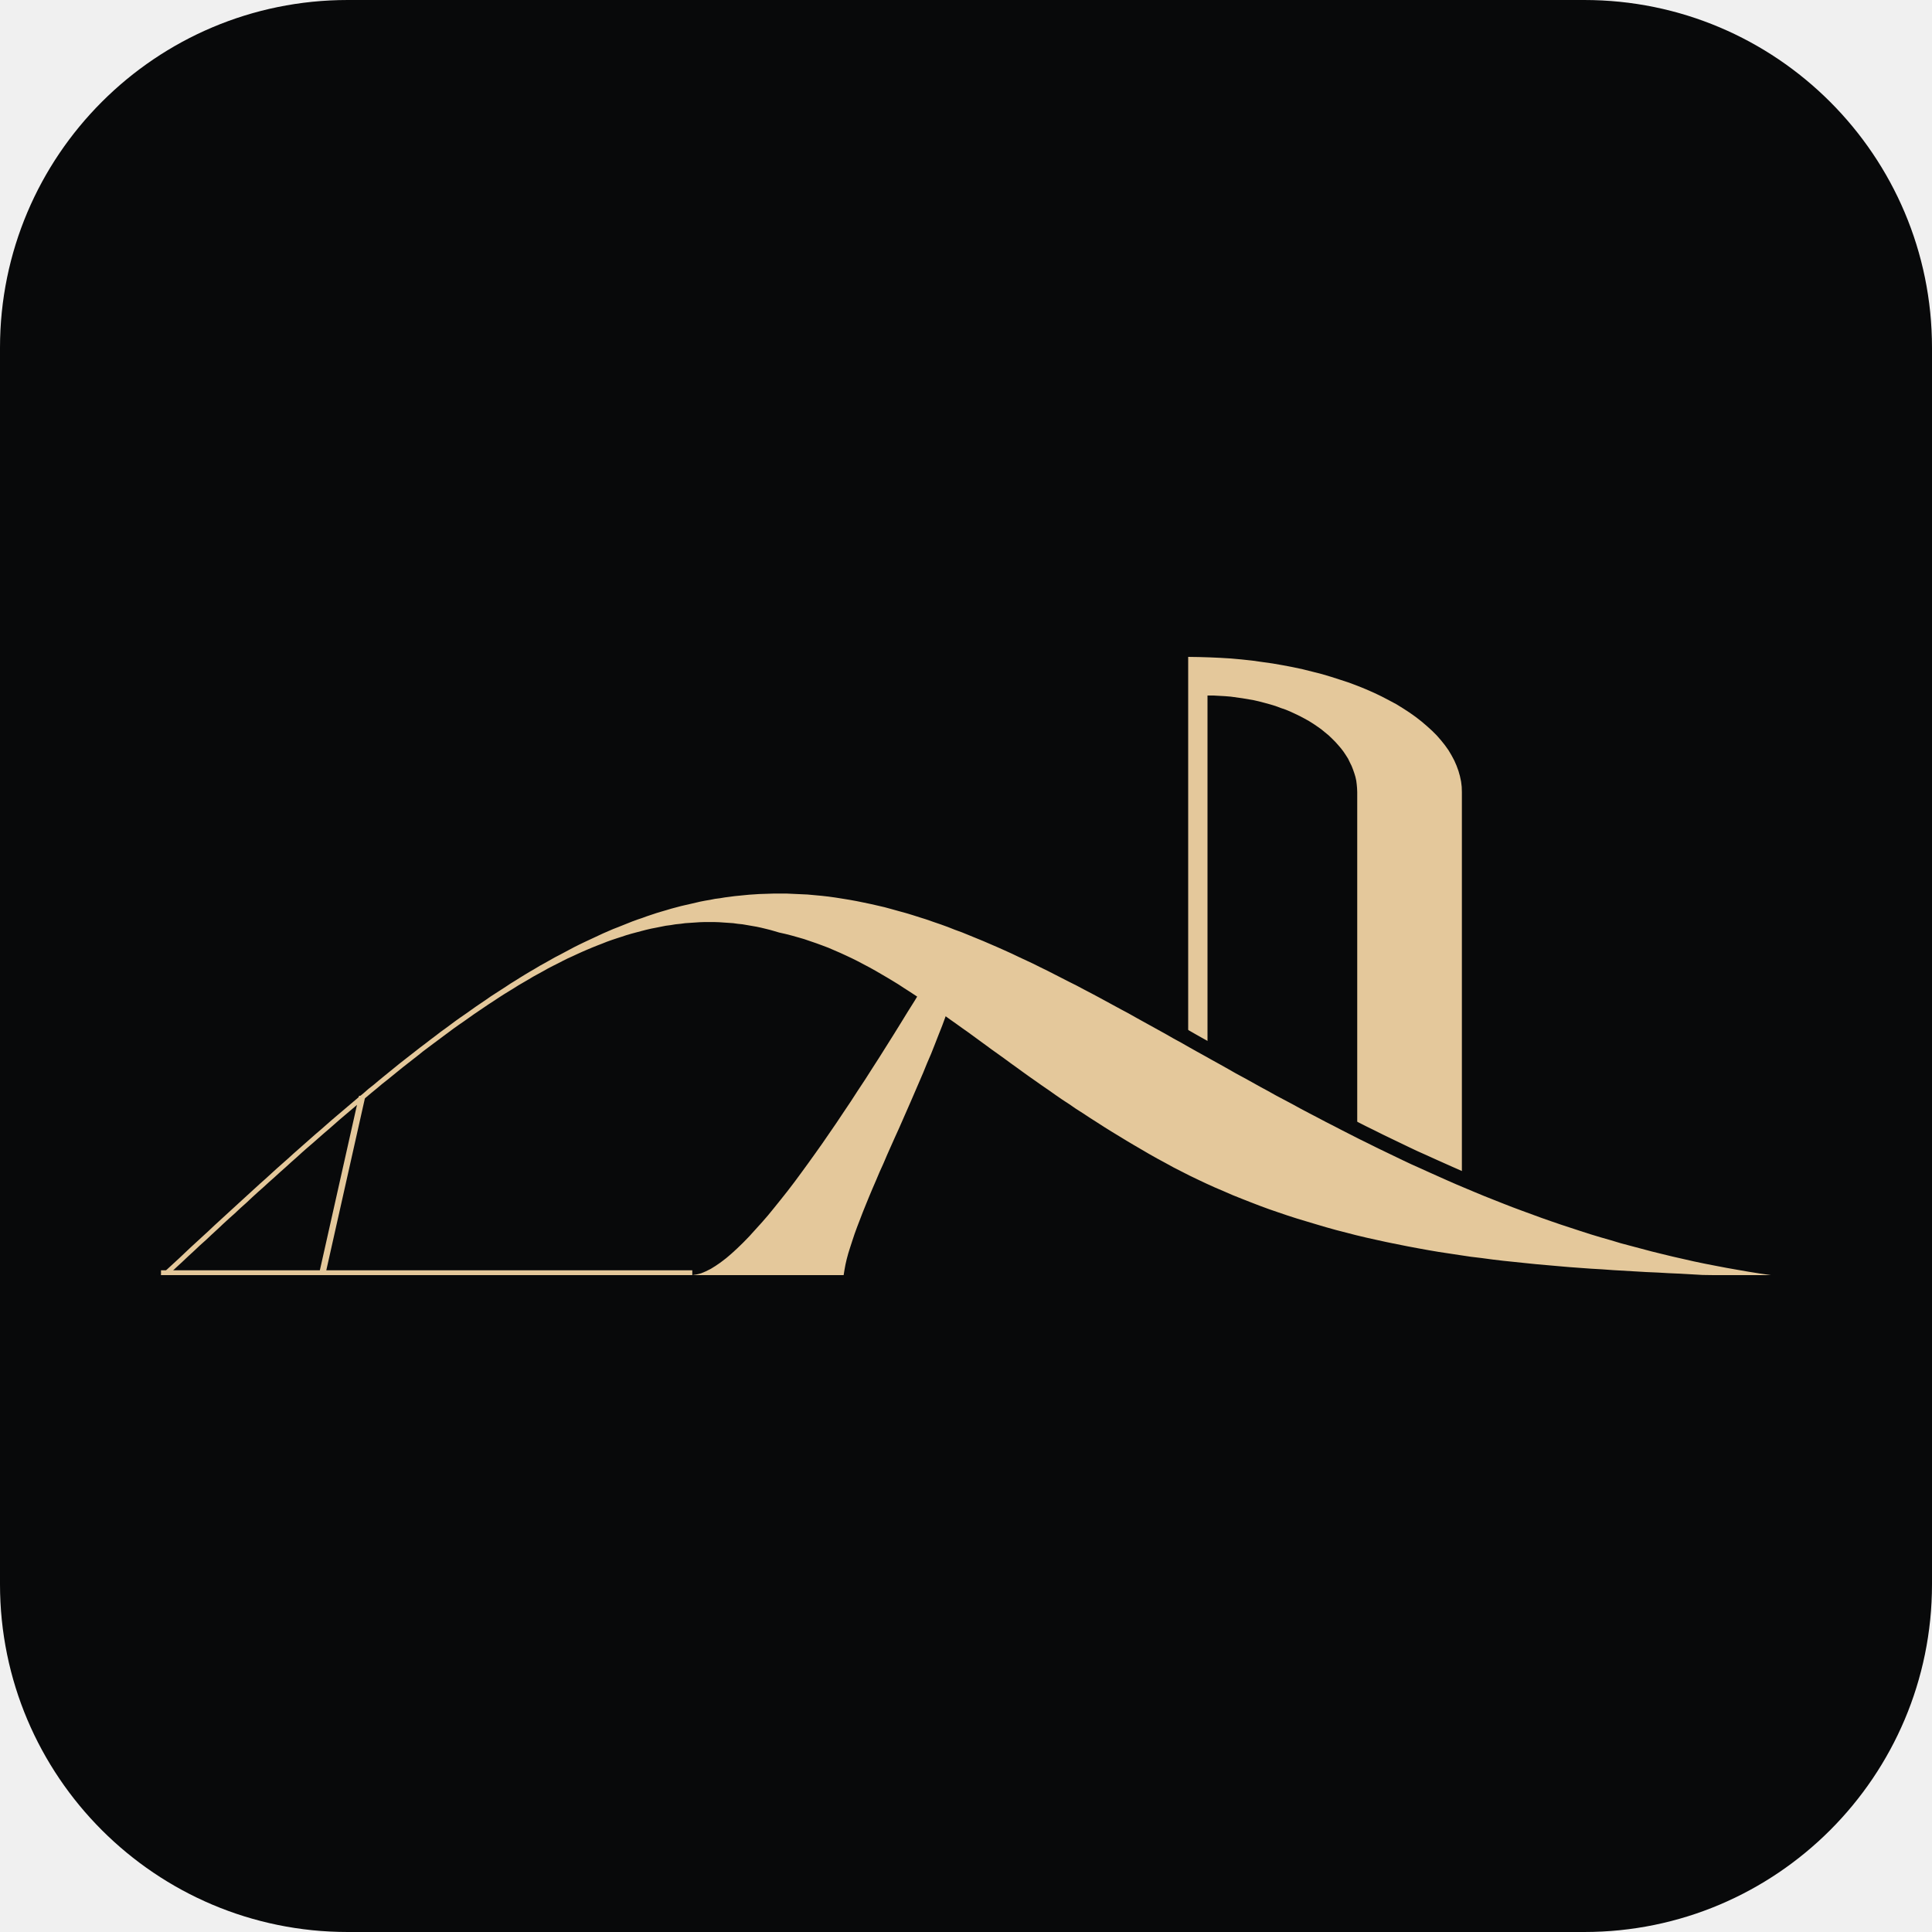
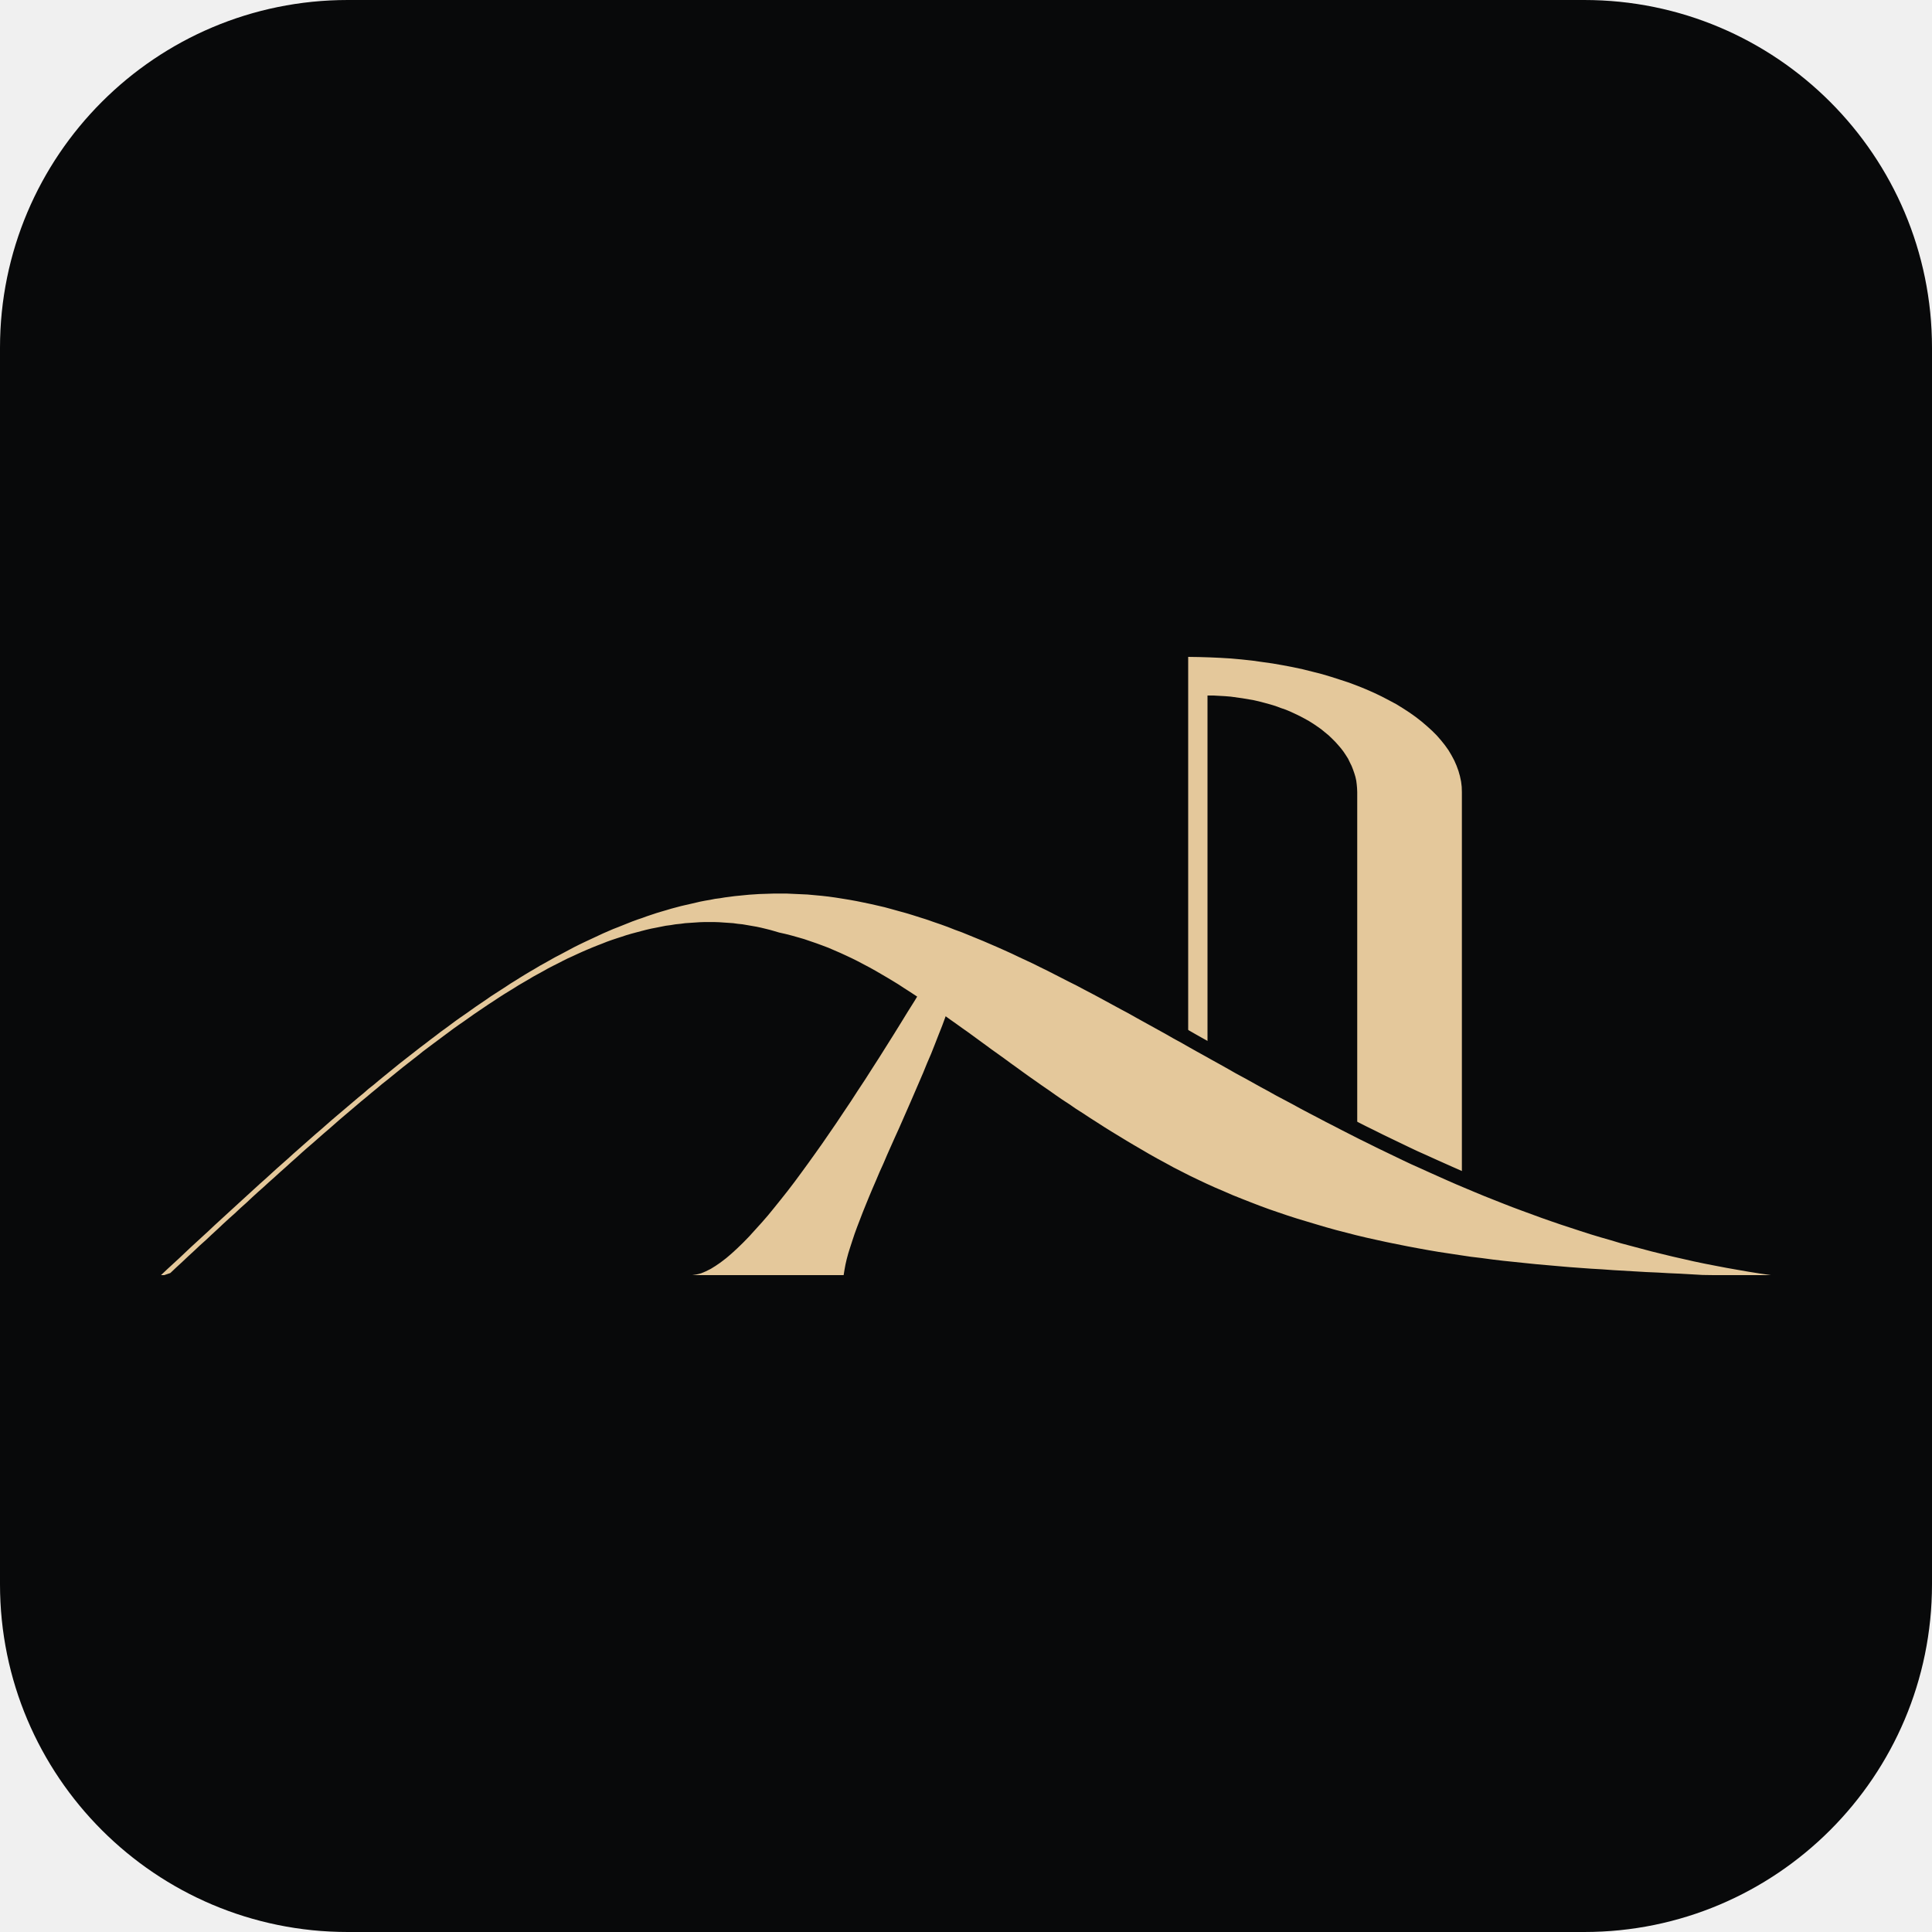
<svg xmlns="http://www.w3.org/2000/svg" viewBox="0 0 1200.00 1200.00">
  <rect width="1200.00" height="1200.00" rx="216.00" fill="#08090A" />
  <g transform="translate(100.00 408.00)">
    <g transform="scale(1)">
      <g fill="#E4C89B">
        <defs>
          <mask id="vao-favicon" maskUnits="userSpaceOnUse" x="-50" y="-50" width="1100" height="484">
            <rect x="-50" y="-50" width="1100" height="484" fill="white" />
            <path d="M0.0 384.0 L3.7 380.5 L7.5 377.0 L11.2 373.6 L14.9 370.1 L18.5 366.7 L22.2 363.3 L25.9 359.9 L29.5 356.6 L33.1 353.2 L36.7 349.9 L40.3 346.6 L43.9 343.3 L47.4 340.1 L51.0 336.8 L54.5 333.6 L58.0 330.4 L61.5 327.2 L65.0 324.1 L68.5 320.9 L71.9 317.8 L75.4 314.7 L78.8 311.7 L82.2 308.6 L85.6 305.6 L89.0 302.6 L92.4 299.6 L95.8 296.6 L99.2 293.7 L102.5 290.8 L105.8 287.9 L109.2 285.0 L112.5 282.2 L115.8 279.4 L119.1 276.6 L122.4 273.8 L125.7 271.1 L128.9 268.3 L132.2 265.7 L135.4 263.0 L138.7 260.3 L141.9 257.7 L145.1 255.1 L148.3 252.5 L151.5 250.0 L154.7 247.5 L157.9 245.0 L161.1 242.5 L164.3 240.1 L167.4 237.7 L170.6 235.3 L173.7 232.9 L176.9 230.6 L180.0 228.3 L183.1 226.0 L186.2 223.8 L189.4 221.6 L192.5 219.4 L195.6 217.2 L198.7 215.1 L201.8 213.0 L204.8 210.9 L207.9 208.9 L211.0 206.9 L214.1 204.9 L217.1 202.9 L220.2 201.0 L223.2 199.1 L226.3 197.2 L229.3 195.4 L232.4 193.6 L235.4 191.8 L238.5 190.1 L241.5 188.4 L244.5 186.7 L247.6 185.1 L250.6 183.5 L253.6 181.9 L256.6 180.3 L259.6 178.8 L262.7 177.3 L265.7 175.9 L268.7 174.5 L271.7 173.1 L274.7 171.7 L277.7 170.4 L280.7 169.1 L283.8 167.9 L286.8 166.7 L289.8 165.5 L292.8 164.3 L295.8 163.2 L298.8 162.2 L301.8 161.1 L304.8 160.1 L307.8 159.1 L310.8 158.2 L313.9 157.3 L316.9 156.4 L319.9 155.6 L322.9 154.8 L325.9 154.1 L329.0 153.4 L332.0 152.7 L335.0 152.0 L338.1 151.4 L341.1 150.9 L344.1 150.3 L347.2 149.9 L350.2 149.4 L353.3 149.0 L356.3 148.6 L359.4 148.3 L362.4 148.0 L365.5 147.7 L368.6 147.5 L371.6 147.3 L374.7 147.2 L377.8 147.1 L380.9 147.0 L384.0 147.0 L388.4 147.0 L392.8 147.2 L397.2 147.4 L401.6 147.6 L405.9 148.0 L410.3 148.4 L414.7 148.9 L419.0 149.5 L423.4 150.2 L427.7 150.9 L432.1 151.7 L436.5 152.6 L440.8 153.5 L445.2 154.5 L449.5 155.5 L453.9 156.7 L458.2 157.9 L462.6 159.1 L466.9 160.4 L471.3 161.8 L475.7 163.2 L480.0 164.7 L484.4 166.2 L488.8 167.8 L493.1 169.5 L497.5 171.1 L501.9 172.9 L506.3 174.7 L510.7 176.5 L515.1 178.4 L519.5 180.3 L524.0 182.3 L528.4 184.3 L532.8 186.4 L537.3 188.5 L541.8 190.6 L546.2 192.8 L550.7 195.0 L555.2 197.3 L559.7 199.6 L564.2 201.9 L568.8 204.2 L573.3 206.6 L577.9 209.0 L582.4 211.4 L587.0 213.9 L591.6 216.4 L596.2 218.9 L600.9 221.4 L605.5 224.0 L610.2 226.6 L614.9 229.2 L619.6 231.8 L624.3 234.4 L629.0 237.1 L633.8 239.7 L638.5 242.4 L643.3 245.1 L648.2 247.8 L653.0 250.5 L657.9 253.2 L662.7 255.9 L667.6 258.7 L672.6 261.4 L677.5 264.1 L682.5 266.9 L687.5 269.6 L692.5 272.4 L697.6 275.1 L702.7 277.8 L707.8 280.6 L712.9 283.3 L718.1 286.0 L723.2 288.7 L728.5 291.4 L733.7 294.1 L739.0 296.8 L744.3 299.5 L749.6 302.1 L755.0 304.8 L760.4 307.4 L765.8 310.0 L771.2 312.6 L776.7 315.2 L782.3 317.7 L787.8 320.2 L793.4 322.7 L799.0 325.2 L804.7 327.7 L810.4 330.1 L816.1 332.5 L821.9 334.9 L827.7 337.2 L833.5 339.5 L839.4 341.8 L845.3 344.0 L851.3 346.2 L857.3 348.4 L863.3 350.5 L869.4 352.6 L875.5 354.6 L881.6 356.6 L887.8 358.6 L894.1 360.5 L900.4 362.3 L906.7 364.2 L913.1 365.9 L919.5 367.6 L925.9 369.3 L932.4 370.9 L939.0 372.5 L945.6 374.0 L952.2 375.5 L958.9 376.9 L965.6 378.2 L972.4 379.5 L979.2 380.7 L986.1 381.9 L993.0 383.0 L1000.0 384.0 L999.6 384.0 L992.5 384.0 L985.5 384.0 L978.5 384.0 L971.4 384.0 L964.4 384.0 L957.5 383.9 L950.5 383.5 L943.5 383.1 L936.6 382.8 L929.6 382.4 L922.7 382.1 L915.8 381.7 L908.9 381.3 L902.0 380.9 L895.1 380.4 L888.2 380.0 L881.3 379.5 L874.5 379.0 L867.6 378.4 L860.8 377.8 L854.0 377.2 L847.2 376.5 L840.5 375.8 L833.7 375.1 L827.0 374.3 L820.3 373.4 L813.6 372.6 L806.9 371.6 L800.3 370.6 L793.7 369.6 L787.2 368.5 L780.6 367.3 L774.2 366.1 L767.7 364.8 L761.3 363.5 L754.9 362.1 L748.6 360.7 L742.3 359.2 L736.1 357.6 L729.9 356.0 L723.8 354.3 L717.7 352.5 L711.7 350.7 L705.7 348.9 L699.8 347.0 L693.9 345.0 L688.1 343.0 L682.4 340.9 L676.7 338.7 L671.1 336.5 L665.6 334.3 L660.1 331.9 L654.7 329.6 L649.4 327.2 L644.1 324.7 L638.9 322.2 L633.8 319.6 L628.7 317.0 L623.8 314.3 L618.8 311.6 L614.0 308.9 L609.2 306.1 L604.4 303.3 L599.7 300.5 L595.1 297.7 L590.5 294.9 L586.0 292.1 L581.5 289.2 L577.1 286.4 L572.7 283.5 L568.3 280.7 L564.1 277.8 L559.8 275.0 L555.6 272.1 L551.5 269.2 L547.4 266.4 L543.3 263.5 L539.3 260.7 L535.4 257.9 L531.4 255.0 L527.5 252.2 L523.7 249.4 L519.8 246.6 L516.0 243.9 L512.2 241.1 L508.5 238.4 L504.8 235.7 L501.1 233.0 L497.4 230.4 L493.8 227.8 L490.1 225.2 L486.5 222.6 L482.9 220.1 L479.3 217.6 L475.8 215.1 L472.2 212.7 L468.6 210.3 L465.1 208.0 L461.5 205.7 L458.0 203.4 L454.4 201.2 L450.9 199.1 L447.3 197.0 L443.7 194.9 L440.1 192.9 L436.5 191.0 L432.9 189.1 L429.3 187.3 L425.7 185.6 L422.0 183.9 L418.3 182.3 L414.6 180.7 L410.9 179.3 L407.1 177.9 L403.3 176.6 L399.5 175.3 L395.7 174.2 L391.8 173.1 L387.9 172.1 L383.9 171.2 L381.2 170.4 L378.4 169.6 L375.6 168.9 L372.7 168.2 L369.9 167.6 L367.0 167.1 L364.1 166.6 L361.2 166.1 L358.3 165.8 L355.4 165.4 L352.5 165.2 L349.5 165.0 L346.6 164.8 L343.6 164.7 L340.6 164.7 L337.6 164.7 L334.6 164.8 L331.6 165.0 L328.6 165.2 L325.6 165.4 L322.6 165.8 L319.6 166.1 L316.6 166.6 L313.5 167.0 L310.5 167.6 L307.5 168.2 L304.4 168.8 L301.4 169.5 L298.3 170.3 L295.3 171.1 L292.3 171.9 L289.2 172.8 L286.2 173.8 L283.1 174.8 L280.1 175.8 L277.0 176.9 L274.0 178.1 L270.9 179.3 L267.9 180.5 L264.8 181.8 L261.8 183.1 L258.7 184.5 L255.7 185.9 L252.6 187.3 L249.6 188.8 L246.5 190.4 L243.5 191.9 L240.4 193.5 L237.4 195.2 L234.3 196.9 L231.2 198.6 L228.2 200.4 L225.1 202.2 L222.0 204.0 L219.0 205.9 L215.9 207.8 L212.8 209.7 L209.7 211.7 L206.7 213.7 L203.6 215.7 L200.5 217.8 L197.4 219.9 L194.3 222.0 L191.2 224.2 L188.1 226.4 L184.9 228.6 L181.8 230.8 L178.7 233.1 L175.6 235.4 L172.4 237.8 L169.3 240.1 L166.1 242.5 L162.9 244.9 L159.8 247.4 L156.6 249.9 L153.4 252.4 L150.2 254.9 L147.0 257.5 L143.8 260.1 L140.6 262.7 L137.3 265.3 L134.1 268.0 L130.8 270.7 L127.6 273.4 L124.3 276.1 L121.0 278.9 L117.7 281.7 L114.4 284.5 L111.1 287.3 L107.8 290.2 L104.5 293.1 L101.1 296.0 L97.8 298.9 L94.4 301.9 L91.0 304.8 L87.6 307.8 L84.2 310.9 L80.8 313.9 L77.4 317.0 L73.9 320.1 L70.5 323.2 L67.0 326.3 L63.5 329.5 L60.0 332.6 L56.5 335.8 L53.0 339.1 L49.4 342.3 L45.9 345.6 L42.3 348.8 L38.7 352.1 L35.1 355.5 L31.5 358.8 L27.9 362.2 L24.2 365.5 L20.6 368.9 L16.9 372.3 L13.2 375.8 L9.5 379.2 L5.8 382.7 L2.0 384.0 Z" fill="black" stroke="black" stroke-width="18" stroke-linejoin="round" />
          </mask>
        </defs>
        <path fill-rule="evenodd" d="M638.0 0.0 L644.7 0.1 L651.3 0.3 L658.0 0.6 L664.6 1.0 L671.2 1.6 L677.7 2.3 L684.1 3.2 L690.5 4.1 L696.8 5.2 L703.1 6.4 L709.2 7.7 L715.2 9.2 L721.1 10.7 L726.8 12.4 L732.4 14.2 L737.9 16.0 L743.2 18.0 L748.4 20.1 L753.4 22.3 L758.2 24.6 L762.8 27.0 L767.3 29.4 L771.5 32.0 L775.5 34.6 L779.3 37.3 L782.9 40.1 L786.3 43.0 L789.5 45.9 L792.4 48.8 L795.1 51.9 L797.5 54.9 L799.7 58.0 L801.6 61.2 L803.3 64.4 L804.7 67.6 L805.9 70.9 L806.8 74.1 L807.5 77.4 L807.9 80.7 L808.0 84.0 L808.0 329.1 L803.8 327.3 L799.5 325.4 L795.2 323.6 L791.0 321.7 L786.8 319.8 L782.5 317.8 L778.2 315.9 L774.0 313.9 L769.8 311.9 L765.5 309.9 L761.2 307.8 L757.0 305.8 L752.8 303.7 L748.5 301.6 L744.2 299.5 L740.0 297.3 L735.8 295.2 L731.5 293.0 L727.2 290.8 L723.0 288.6 L718.8 286.4 L714.5 284.1 L710.2 281.9 L706.0 279.6 L701.8 277.3 L697.5 275.1 L693.2 272.8 L689.0 270.4 L684.8 268.1 L680.5 265.8 L676.2 263.4 L672.0 261.1 L667.8 258.7 L663.5 256.4 L659.2 254.0 L655.0 251.6 L650.8 249.2 L646.5 246.9 L642.2 244.5 L638.0 242.1 Z M650.0 24.0 L653.7 24.0 L657.3 24.2 L660.9 24.4 L664.5 24.7 L668.1 25.2 L671.7 25.7 L675.2 26.3 L678.7 26.9 L682.2 27.7 L685.6 28.6 L688.9 29.5 L692.2 30.5 L695.4 31.7 L698.6 32.8 L701.7 34.1 L704.7 35.5 L707.6 36.9 L710.4 38.4 L713.1 39.9 L715.8 41.6 L718.3 43.3 L720.7 45.0 L723.0 46.9 L725.2 48.7 L727.3 50.7 L729.3 52.7 L731.1 54.7 L732.9 56.8 L734.5 58.9 L735.9 61.0 L737.3 63.2 L738.4 65.5 L739.5 67.7 L740.4 70.0 L741.2 72.3 L741.9 74.6 L742.4 76.9 L742.7 79.3 L742.9 81.6 L743.0 84.0 L743.0 298.8 L740.7 297.7 L738.4 296.5 L736.0 295.3 L733.7 294.1 L731.4 292.9 L729.0 291.7 L726.7 290.5 L724.4 289.3 L722.1 288.1 L719.8 286.9 L717.4 285.7 L715.1 284.5 L712.8 283.2 L710.5 282.0 L708.1 280.8 L705.8 279.5 L703.5 278.3 L701.1 277.0 L698.8 275.8 L696.5 274.5 L694.2 273.3 L691.9 272.0 L689.5 270.7 L687.2 269.5 L684.9 268.2 L682.5 266.9 L680.2 265.6 L677.9 264.3 L675.6 263.1 L673.2 261.8 L670.9 260.5 L668.6 259.2 L666.3 257.9 L664.0 256.6 L661.6 255.3 L659.3 254.0 L657.0 252.7 L654.6 251.4 L652.3 250.1 L650.0 248.8 Z" mask="url(#vao-favicon)" />
        <path d="M501.0 179.0 L499.7 184.3 L498.3 189.7 L496.8 195.1 L495.1 200.7 L493.3 206.3 L491.4 211.9 L489.4 217.6 L487.3 223.4 L485.2 229.1 L482.9 234.9 L480.6 240.8 L478.3 246.6 L475.8 252.4 L473.4 258.3 L470.9 264.1 L468.4 269.9 L465.9 275.7 L463.4 281.4 L460.9 287.1 L458.4 292.8 L455.9 298.3 L453.4 303.9 L451.0 309.3 L448.7 314.7 L446.3 320.0 L444.1 325.2 L441.9 330.3 L439.8 335.3 L437.8 340.2 L435.9 344.9 L434.1 349.6 L432.4 354.0 L430.8 358.4 L429.4 362.6 L428.1 366.6 L426.9 370.4 L425.9 374.1 L425.1 377.6 L424.5 380.9 L424.0 384.0 L330.0 384.0 L332.6 383.6 L335.4 382.9 L338.3 381.7 L341.3 380.2 L344.4 378.3 L347.6 376.1 L351.0 373.5 L354.4 370.6 L358.0 367.3 L361.6 363.8 L365.3 360.0 L369.1 355.8 L373.0 351.5 L377.0 346.9 L381.0 342.0 L385.1 336.9 L389.3 331.6 L393.5 326.1 L397.7 320.4 L402.0 314.5 L406.3 308.5 L410.7 302.3 L415.1 295.9 L419.5 289.5 L423.9 282.9 L428.4 276.2 L432.8 269.4 L437.3 262.6 L441.7 255.7 L446.2 248.7 L450.6 241.7 L455.0 234.7 L459.4 227.6 L463.7 220.6 L468.1 213.6 L472.3 206.6 L476.6 199.6 L480.8 192.7 L484.9 185.8 L489.0 179.0 Z" />
-         <path d="M0.0 384.0 L330.0 384.0 L330.0 381.0 L0.0 381.0 Z" />
-         <path d="M123.0 272.6 L127.0 272.6 L102.0 384.0 L98.0 384.0 Z" />
        <path d="M0.0 384.0 L3.7 380.5 L7.5 377.0 L11.2 373.6 L14.9 370.1 L18.5 366.7 L22.2 363.3 L25.9 359.9 L29.5 356.6 L33.1 353.2 L36.7 349.9 L40.3 346.6 L43.9 343.3 L47.4 340.1 L51.0 336.8 L54.5 333.6 L58.0 330.4 L61.5 327.2 L65.0 324.1 L68.5 320.9 L71.9 317.8 L75.4 314.7 L78.8 311.7 L82.2 308.6 L85.6 305.6 L89.0 302.6 L92.4 299.6 L95.8 296.6 L99.2 293.7 L102.5 290.8 L105.8 287.9 L109.2 285.0 L112.5 282.2 L115.8 279.4 L119.1 276.6 L122.4 273.8 L125.7 271.1 L128.9 268.3 L132.2 265.7 L135.4 263.0 L138.7 260.3 L141.9 257.7 L145.1 255.1 L148.3 252.5 L151.5 250.0 L154.7 247.5 L157.9 245.0 L161.1 242.5 L164.3 240.1 L167.4 237.7 L170.6 235.3 L173.7 232.9 L176.9 230.6 L180.0 228.3 L183.1 226.0 L186.2 223.8 L189.4 221.6 L192.5 219.4 L195.6 217.2 L198.7 215.1 L201.8 213.0 L204.8 210.9 L207.9 208.9 L211.0 206.9 L214.1 204.9 L217.1 202.9 L220.2 201.0 L223.2 199.1 L226.3 197.2 L229.3 195.4 L232.4 193.6 L235.4 191.8 L238.5 190.1 L241.5 188.4 L244.5 186.7 L247.6 185.1 L250.6 183.5 L253.6 181.9 L256.6 180.3 L259.6 178.8 L262.7 177.3 L265.7 175.9 L268.7 174.5 L271.7 173.1 L274.7 171.7 L277.7 170.4 L280.7 169.1 L283.8 167.9 L286.8 166.7 L289.8 165.5 L292.8 164.3 L295.8 163.2 L298.8 162.2 L301.8 161.1 L304.8 160.1 L307.8 159.1 L310.8 158.2 L313.9 157.3 L316.9 156.4 L319.9 155.6 L322.9 154.8 L325.9 154.1 L329.0 153.4 L332.0 152.7 L335.0 152.0 L338.1 151.4 L341.1 150.9 L344.1 150.3 L347.2 149.9 L350.2 149.4 L353.3 149.0 L356.3 148.6 L359.4 148.3 L362.4 148.0 L365.5 147.7 L368.6 147.5 L371.6 147.3 L374.7 147.2 L377.8 147.1 L380.9 147.0 L384.0 147.0 L388.4 147.0 L392.8 147.2 L397.2 147.4 L401.6 147.6 L405.9 148.0 L410.3 148.4 L414.7 148.9 L419.0 149.5 L423.4 150.2 L427.7 150.9 L432.1 151.7 L436.5 152.6 L440.8 153.5 L445.2 154.5 L449.5 155.5 L453.9 156.7 L458.2 157.9 L462.6 159.1 L466.9 160.4 L471.3 161.8 L475.7 163.2 L480.0 164.7 L484.4 166.2 L488.8 167.8 L493.1 169.5 L497.5 171.1 L501.9 172.9 L506.3 174.7 L510.7 176.5 L515.1 178.4 L519.5 180.3 L524.0 182.3 L528.4 184.3 L532.8 186.4 L537.3 188.5 L541.8 190.6 L546.2 192.8 L550.7 195.0 L555.2 197.3 L559.7 199.6 L564.2 201.9 L568.8 204.2 L573.3 206.6 L577.9 209.0 L582.4 211.4 L587.0 213.9 L591.6 216.4 L596.2 218.9 L600.9 221.4 L605.5 224.0 L610.2 226.6 L614.9 229.2 L619.6 231.8 L624.3 234.4 L629.0 237.1 L633.8 239.7 L638.5 242.4 L643.3 245.1 L648.2 247.8 L653.0 250.5 L657.9 253.2 L662.7 255.9 L667.6 258.7 L672.6 261.4 L677.5 264.1 L682.5 266.9 L687.5 269.6 L692.5 272.4 L697.6 275.1 L702.7 277.8 L707.8 280.6 L712.9 283.3 L718.1 286.0 L723.2 288.7 L728.5 291.4 L733.7 294.1 L739.0 296.8 L744.3 299.5 L749.6 302.1 L755.0 304.8 L760.4 307.4 L765.8 310.0 L771.2 312.6 L776.7 315.2 L782.3 317.7 L787.8 320.2 L793.4 322.7 L799.0 325.2 L804.7 327.7 L810.4 330.1 L816.1 332.5 L821.9 334.9 L827.7 337.2 L833.5 339.5 L839.4 341.8 L845.3 344.0 L851.3 346.2 L857.3 348.4 L863.3 350.5 L869.4 352.6 L875.5 354.6 L881.6 356.6 L887.8 358.6 L894.1 360.5 L900.4 362.3 L906.7 364.2 L913.1 365.9 L919.5 367.6 L925.9 369.3 L932.4 370.9 L939.0 372.5 L945.6 374.0 L952.2 375.5 L958.9 376.9 L965.6 378.2 L972.4 379.5 L979.2 380.7 L986.1 381.9 L993.0 383.0 L1000.0 384.0 L999.6 384.0 L992.5 384.0 L985.5 384.0 L978.5 384.0 L971.4 384.0 L964.4 384.0 L957.5 383.9 L950.5 383.5 L943.5 383.1 L936.6 382.8 L929.6 382.4 L922.7 382.1 L915.8 381.7 L908.9 381.3 L902.0 380.9 L895.1 380.4 L888.2 380.0 L881.3 379.5 L874.5 379.0 L867.6 378.4 L860.8 377.8 L854.0 377.2 L847.2 376.5 L840.5 375.8 L833.7 375.1 L827.0 374.3 L820.3 373.4 L813.6 372.6 L806.9 371.6 L800.3 370.6 L793.7 369.6 L787.2 368.5 L780.6 367.3 L774.2 366.1 L767.7 364.8 L761.3 363.5 L754.9 362.1 L748.6 360.7 L742.3 359.2 L736.1 357.6 L729.9 356.0 L723.8 354.3 L717.7 352.5 L711.7 350.7 L705.7 348.9 L699.8 347.0 L693.9 345.0 L688.1 343.0 L682.4 340.9 L676.7 338.7 L671.1 336.5 L665.6 334.3 L660.1 331.9 L654.7 329.6 L649.4 327.2 L644.1 324.7 L638.9 322.2 L633.8 319.6 L628.7 317.0 L623.8 314.3 L618.8 311.6 L614.0 308.9 L609.2 306.1 L604.4 303.3 L599.7 300.5 L595.1 297.7 L590.5 294.9 L586.0 292.1 L581.5 289.2 L577.1 286.4 L572.7 283.5 L568.3 280.7 L564.1 277.8 L559.8 275.0 L555.6 272.1 L551.5 269.2 L547.4 266.4 L543.3 263.5 L539.3 260.7 L535.4 257.9 L531.4 255.0 L527.5 252.2 L523.7 249.4 L519.8 246.6 L516.0 243.9 L512.2 241.1 L508.5 238.4 L504.8 235.7 L501.1 233.0 L497.4 230.4 L493.8 227.8 L490.1 225.2 L486.5 222.6 L482.9 220.1 L479.3 217.6 L475.8 215.1 L472.2 212.7 L468.6 210.3 L465.1 208.0 L461.5 205.7 L458.0 203.4 L454.4 201.2 L450.9 199.1 L447.3 197.0 L443.7 194.9 L440.1 192.9 L436.5 191.0 L432.9 189.1 L429.3 187.3 L425.7 185.6 L422.0 183.9 L418.3 182.3 L414.6 180.7 L410.9 179.3 L407.1 177.9 L403.3 176.6 L399.5 175.3 L395.7 174.2 L391.8 173.1 L387.9 172.1 L383.9 171.2 L381.2 170.4 L378.4 169.6 L375.6 168.9 L372.7 168.2 L369.9 167.6 L367.0 167.1 L364.1 166.6 L361.2 166.1 L358.3 165.8 L355.4 165.4 L352.5 165.2 L349.5 165.0 L346.6 164.8 L343.6 164.7 L340.6 164.7 L337.6 164.7 L334.6 164.8 L331.6 165.0 L328.6 165.2 L325.6 165.4 L322.6 165.8 L319.6 166.1 L316.6 166.6 L313.5 167.0 L310.5 167.6 L307.5 168.2 L304.4 168.8 L301.4 169.5 L298.3 170.3 L295.3 171.1 L292.3 171.9 L289.2 172.8 L286.2 173.8 L283.1 174.8 L280.1 175.8 L277.0 176.9 L274.0 178.1 L270.9 179.3 L267.9 180.5 L264.8 181.8 L261.8 183.1 L258.7 184.5 L255.7 185.9 L252.6 187.3 L249.6 188.8 L246.5 190.4 L243.5 191.9 L240.4 193.5 L237.4 195.2 L234.3 196.9 L231.2 198.6 L228.2 200.4 L225.1 202.2 L222.0 204.0 L219.0 205.9 L215.9 207.8 L212.8 209.7 L209.7 211.7 L206.7 213.7 L203.6 215.7 L200.5 217.8 L197.4 219.9 L194.3 222.0 L191.2 224.2 L188.1 226.4 L184.9 228.6 L181.8 230.8 L178.7 233.1 L175.6 235.4 L172.4 237.8 L169.3 240.1 L166.1 242.5 L162.9 244.9 L159.8 247.4 L156.6 249.9 L153.4 252.4 L150.2 254.9 L147.0 257.5 L143.8 260.1 L140.6 262.7 L137.3 265.3 L134.1 268.0 L130.8 270.7 L127.6 273.4 L124.3 276.1 L121.0 278.9 L117.7 281.7 L114.4 284.5 L111.1 287.3 L107.8 290.2 L104.5 293.1 L101.1 296.0 L97.8 298.9 L94.4 301.9 L91.0 304.8 L87.6 307.8 L84.2 310.9 L80.8 313.9 L77.4 317.0 L73.9 320.1 L70.5 323.2 L67.0 326.3 L63.5 329.5 L60.0 332.6 L56.5 335.8 L53.0 339.1 L49.4 342.3 L45.9 345.6 L42.3 348.8 L38.7 352.1 L35.1 355.5 L31.5 358.8 L27.9 362.2 L24.2 365.5 L20.6 368.9 L16.9 372.3 L13.2 375.8 L9.5 379.2 L5.8 382.7 L2.0 384.0 Z" />
      </g>
    </g>
  </g>
</svg>
